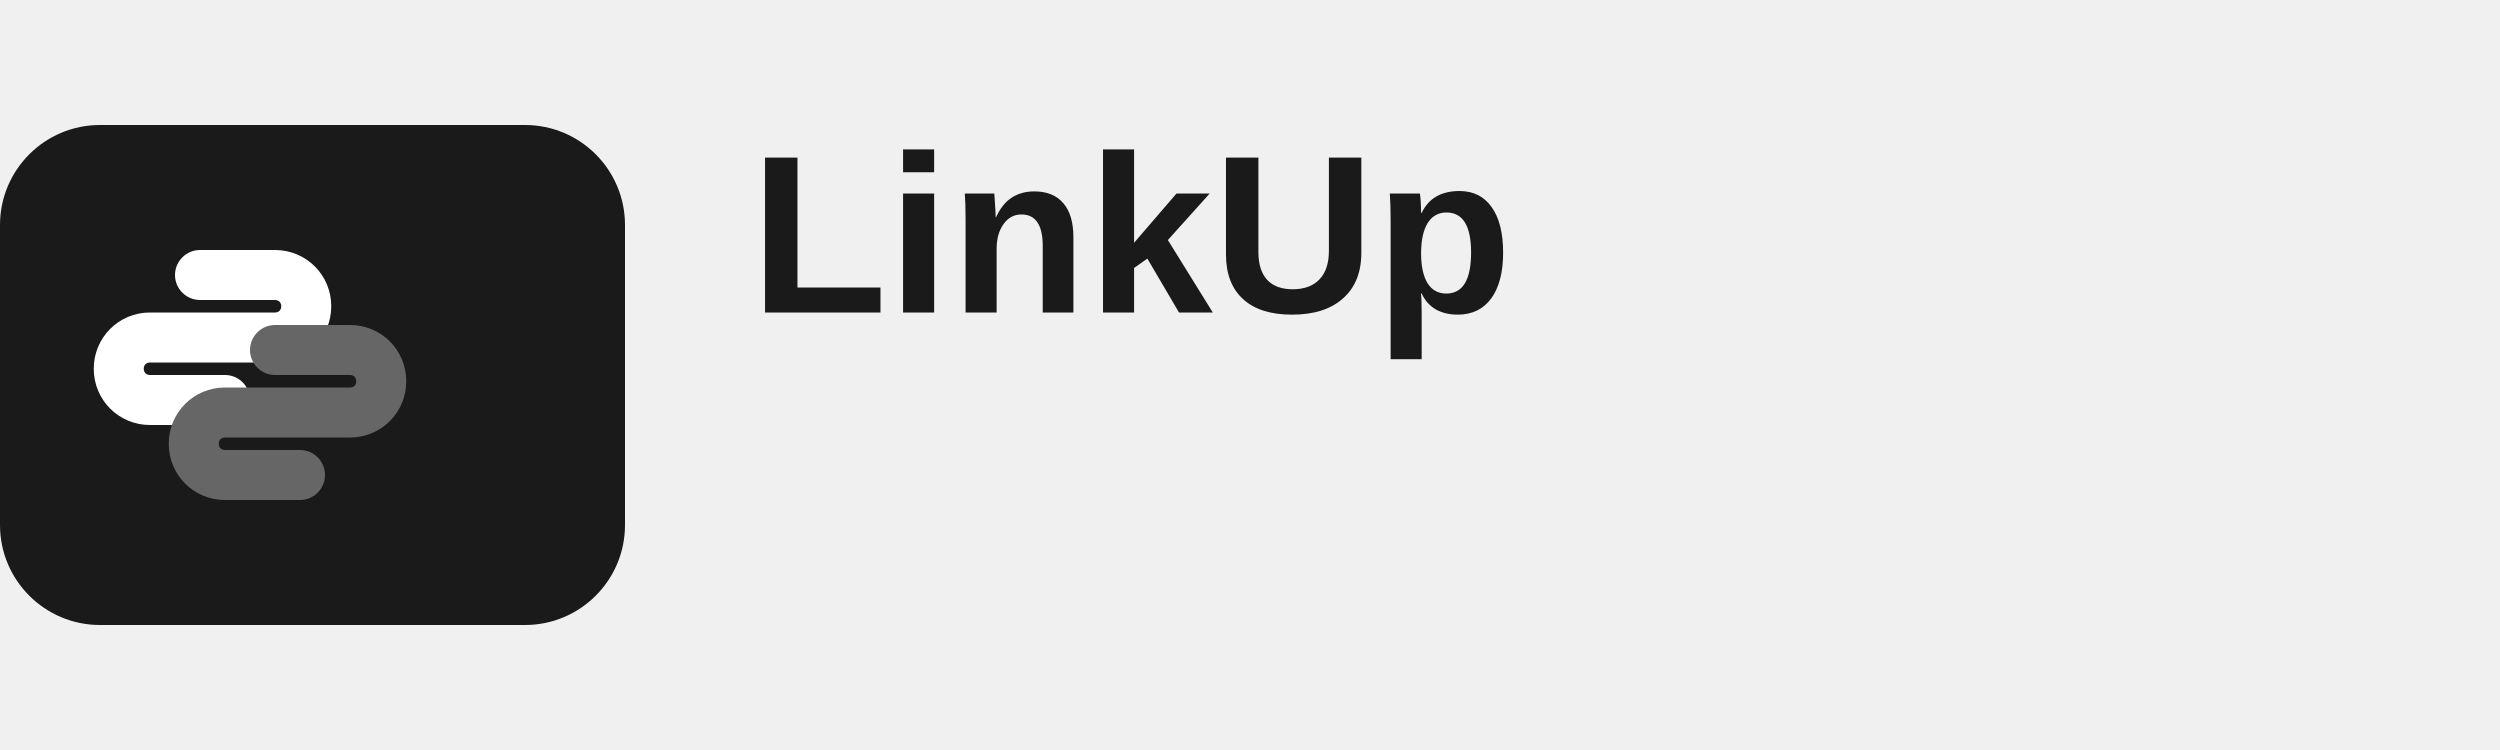
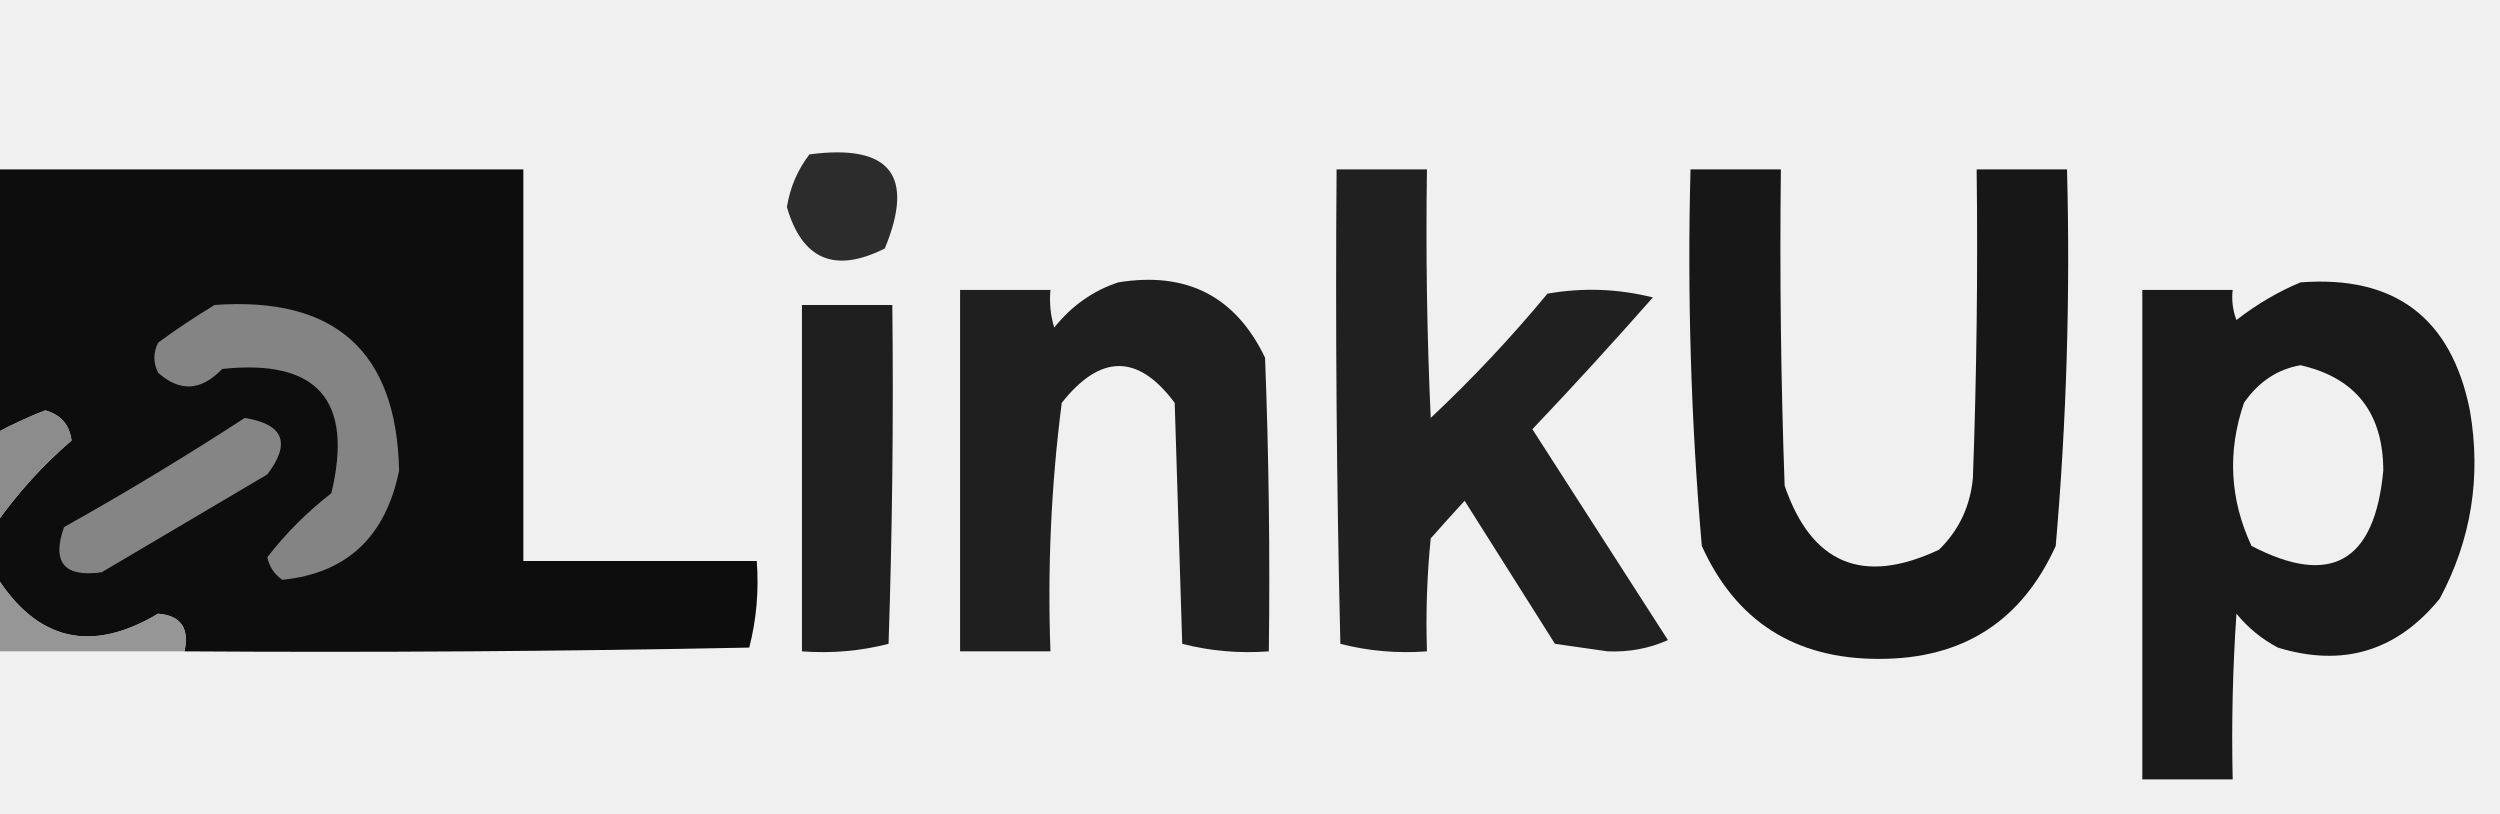
- <svg xmlns="http://www.w3.org/2000/svg" width="200" height="60" viewBox="0 0 200 60" fill="none">
-   <rect x="0" y="10" width="50" height="40" rx="8" fill="#1a1a1a" />
-   <path d="M12 25c-2.5 0-4.5 2-4.5 4.5s2 4.5 4.5 4.5h6c1.1 0 2-.9 2-2s-.9-2-2-2h-6c-.3 0-.5-.2-.5-.5s.2-.5.5-.5h10c2.5 0 4.5-2 4.5-4.5s-2-4.5-4.5-4.5h-6c-1.1 0-2 .9-2 2s.9 2 2 2h6c.3 0 .5.2.5.5s-.2.5-.5.5H12z" fill="white" />
-   <path d="M28 35c2.5 0 4.5-2 4.5-4.5s-2-4.5-4.5-4.5h-6c-1.1 0-2 .9-2 2s.9 2 2 2h6c.3 0 .5.2.5.5s-.2.5-.5.5H18c-2.5 0-4.5 2-4.5 4.5s2 4.5 4.5 4.5h6c1.1 0 2-.9 2-2s-.9-2-2-2h-6c-.3 0-.5-.2-.5-.5s.2-.5.5-.5h10z" fill="#666" />
-   <text x="60" y="25" font-family="Arial, sans-serif" font-size="18" font-weight="bold" fill="#1a1a1a">LinkUp</text>
+ <svg xmlns="http://www.w3.org/2000/svg" version="1.1" width="332px" height="108px" style="shape-rendering:geometricPrecision; text-rendering:geometricPrecision; image-rendering:optimizeQuality; fill-rule:evenodd; clip-rule:evenodd">
+   <g>
+     <path style="opacity:0.813" fill="#000000" d="M 107.5,20.5 C 118.192,19.094 121.525,23.261 117.5,33C 110.864,36.33 106.531,34.497 104.5,27.5C 104.93,24.862 105.93,22.529 107.5,20.5 Z" />
+   </g>
+   <g>
+     <path style="opacity:0.949" fill="#010101" d="M -0.5,22.5 C 22.833,22.5 46.167,22.5 69.5,22.5C 69.5,39.833 69.5,57.167 69.5,74.5C 79.833,74.5 90.167,74.5 100.5,74.5C 100.793,78.437 100.46,82.27 99.5,86C 74.502,86.5 49.502,86.667 24.5,86.5C 25.17,83.41 24.003,81.743 21,81.5C 12.118,86.785 4.952,85.118 -0.5,76.5C -0.5,74.167 -0.5,71.833 -0.5,69.5C 2.406,65.395 5.74,61.728 9.5,58.5C 9.225,56.391 8.058,55.058 6,54.5C 3.747,55.377 1.581,56.377 -0.5,57.5C -0.5,45.833 -0.5,34.167 -0.5,22.5 Z" />
+   </g>
+   <g>
+     <path style="opacity:0.866" fill="#000000" d="M 177.5,22.5 C 181.5,22.5 185.5,22.5 189.5,22.5C 189.333,33.505 189.5,44.505 190,55.5C 195.533,50.302 200.7,44.802 205.5,39C 210.202,38.172 214.869,38.338 219.5,39.5C 214.283,45.428 208.95,51.261 203.5,57C 209.5,66.333 215.5,75.667 221.5,85C 219.03,86.114 216.364,86.614 213.5,86.5C 211.167,86.167 208.833,85.833 206.5,85.5C 202.5,79.167 198.5,72.833 194.5,66.5C 193.01,68.126 191.51,69.792 190,71.5C 189.501,76.489 189.334,81.489 189.5,86.5C 185.563,86.793 181.73,86.46 178,85.5C 177.5,64.503 177.333,43.503 177.5,22.5 Z" />
+   </g>
+   <g>
+     <path style="opacity:0.904" fill="#000000" d="M 224.5,22.5 C 228.5,22.5 232.5,22.5 236.5,22.5C 236.333,36.504 236.5,50.504 237,64.5C 240.572,74.918 247.405,77.751 257.5,73C 260.142,70.424 261.642,67.257 262,63.5C 262.5,49.837 262.667,36.171 262.5,22.5C 266.5,22.5 270.5,22.5 274.5,22.5C 274.941,39.223 274.441,55.89 273,72.5C 268.456,82.528 260.622,87.528 249.5,87.5C 238.363,87.507 230.53,82.507 226,72.5C 224.559,55.89 224.059,39.223 224.5,22.5 Z" />
+   </g>
+   <g>
+     <path style="opacity:0.87" fill="#000000" d="M 148.5,37.5 C 157.59,36.016 164.09,39.35 168,47.5C 168.5,60.496 168.667,73.496 168.5,86.5C 164.563,86.793 160.73,86.46 157,85.5C 156.667,74.833 156.333,64.167 156,53.5C 151.147,46.98 146.147,46.98 141,53.5C 139.594,64.436 139.094,75.436 139.5,86.5C 135.5,86.5 131.5,86.5 127.5,86.5C 127.5,70.5 127.5,54.5 127.5,38.5C 131.5,38.5 135.5,38.5 139.5,38.5C 139.34,40.199 139.506,41.866 140,43.5C 142.322,40.605 145.155,38.605 148.5,37.5 Z" />
+   </g>
+   <g>
+     <path style="opacity:0.894" fill="#000000" d="M 305.5,37.5 C 318.039,36.543 325.539,42.209 328,54.5C 329.526,63.321 328.192,71.654 324,79.5C 318.306,86.479 311.139,88.645 302.5,86C 300.376,84.878 298.543,83.378 297,81.5C 296.5,88.826 296.334,96.159 296.5,103.5C 292.5,103.5 288.5,103.5 284.5,103.5C 284.5,81.833 284.5,60.167 284.5,38.5C 288.5,38.5 292.5,38.5 296.5,38.5C 296.343,39.873 296.51,41.207 297,42.5C 299.682,40.415 302.516,38.748 305.5,37.5 Z M 305.5,48.5 C 312.816,50.163 316.483,54.83 316.5,62.5C 315.369,74.642 309.535,77.975 299,72.5C 296.114,66.311 295.781,59.977 298,53.5C 299.913,50.72 302.413,49.053 305.5,48.5 Z" />
+   </g>
+   <g>
+     <path style="opacity:0.872" fill="#000000" d="M 106.5,40.5 C 110.5,40.5 114.5,40.5 118.5,40.5C 118.667,55.504 118.5,70.504 118,85.5C 114.27,86.46 110.437,86.793 106.5,86.5C 106.5,71.167 106.5,55.833 106.5,40.5 Z" />
+   </g>
+   <g>
+     <path style="opacity:1" fill="#848484" d="M 28.5,40.5 C 44.513,39.354 52.679,46.688 53,62.5C 51.215,71.295 46.048,76.129 37.5,77C 36.426,76.261 35.759,75.261 35.5,74C 37.938,70.846 40.771,68.013 44,65.5C 46.976,53.142 42.142,47.642 29.5,49C 26.725,51.916 23.892,52.082 21,49.5C 20.333,48.167 20.333,46.833 21,45.5C 23.48,43.686 25.98,42.019 28.5,40.5 Z" />
+   </g>
+   <g>
+     <path style="opacity:0.909" fill="#828282" d="M -0.5,69.5 C -0.5,65.5 -0.5,61.5 -0.5,57.5C 1.581,56.377 3.747,55.377 6,54.5C 8.058,55.058 9.225,56.391 9.5,58.5C 5.74,61.728 2.406,65.395 -0.5,69.5 Z" />
+   </g>
+   <g>
+     <path style="opacity:1" fill="#858585" d="M 32.5,55.5 C 37.668,56.339 38.668,58.839 35.5,63C 28.167,67.333 20.833,71.667 13.5,76C 8.516,76.686 6.85,74.686 8.5,70C 16.73,65.392 24.73,60.559 32.5,55.5 Z" />
+   </g>
+   <g>
+     <path style="opacity:0.828" fill="#848484" d="M -0.5,76.5 C 4.952,85.118 12.118,86.785 21,81.5C 24.003,81.743 25.17,83.41 24.5,86.5C 16.167,86.5 7.833,86.5 -0.5,86.5C -0.5,83.167 -0.5,79.833 -0.5,76.5 Z" />
+   </g>
</svg>
